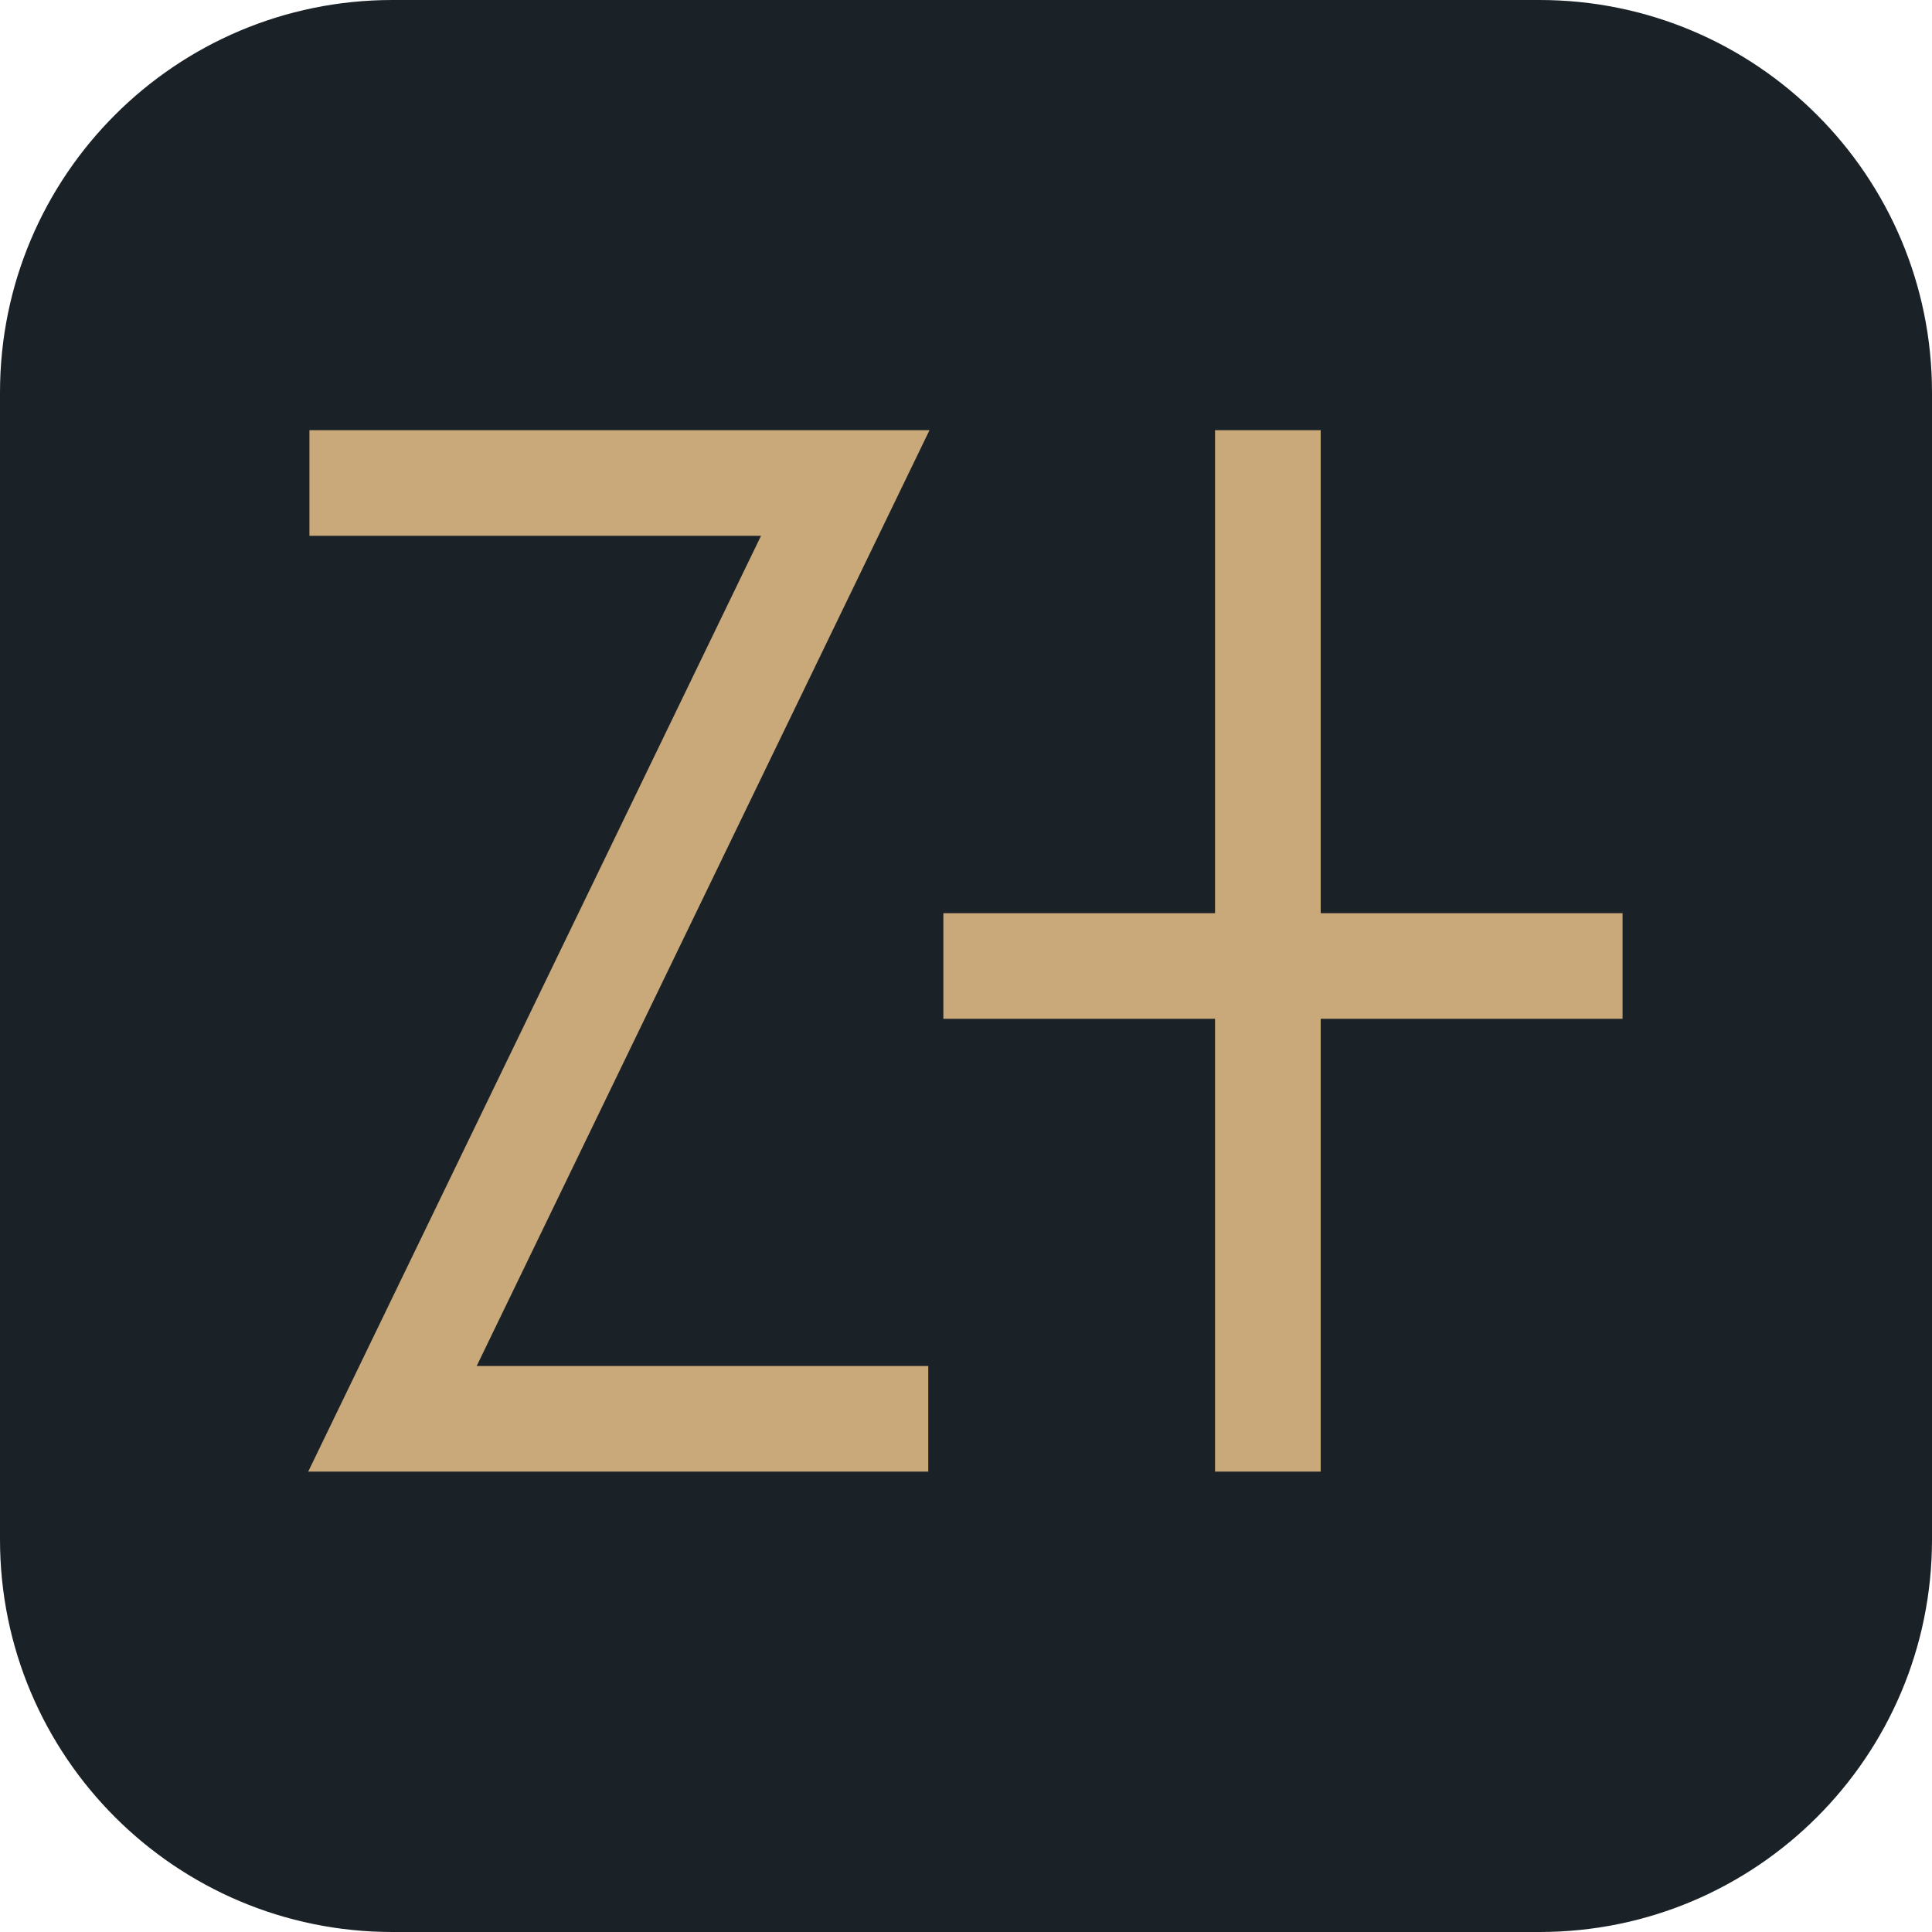
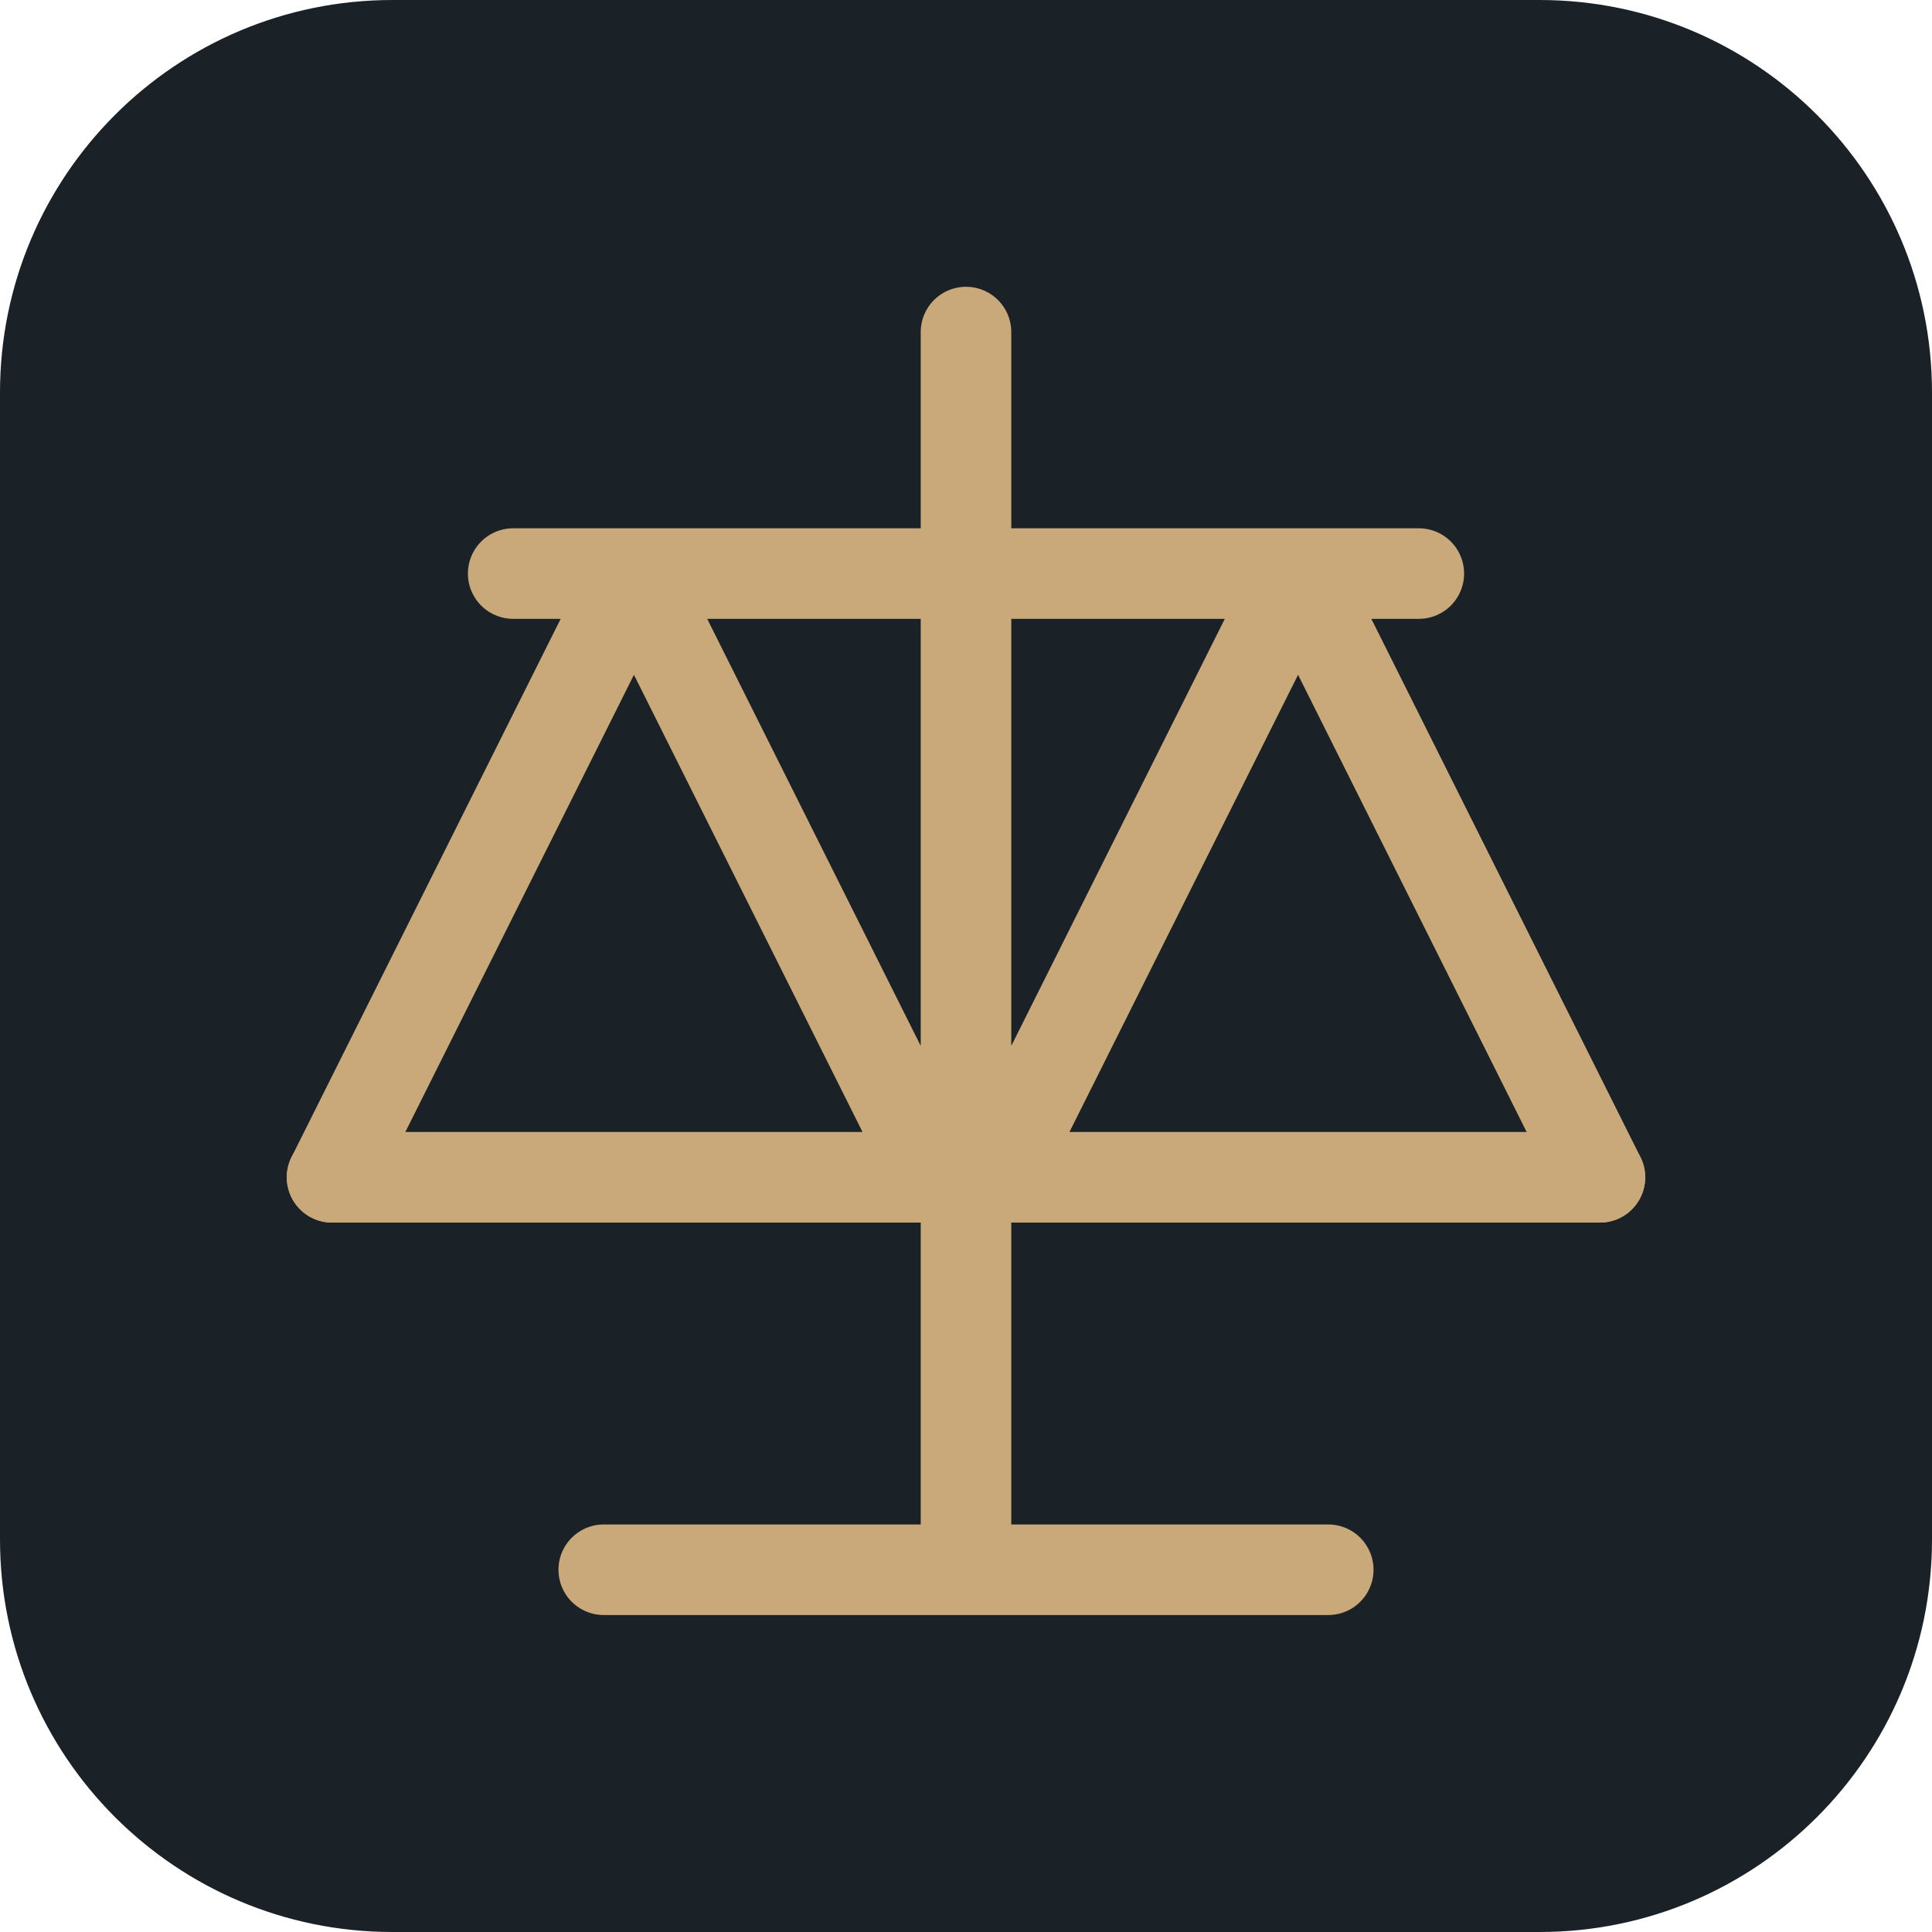
<svg xmlns="http://www.w3.org/2000/svg" viewBox="0 0 64 64">
  <rect width="64" height="64" rx="13" fill="#1b2227" />
-   <path d="M12 16h16l-15 31h16M42 16v31M33 32h19" fill="none" stroke="#c9a879" stroke-width="3.5" stroke-linecap="square" />
+   <g fill="none" stroke="#c9a879" stroke-width="3" stroke-linecap="round" stroke-linejoin="round">
+     <path d="M32 11v40M17 19h30M21 19l-10 20h20l-10-20M43 19l-10 20h20L43 19M20 52h24" />
+     <path d="M11 39h20M33 39h20" />
+   </g>
</svg>
